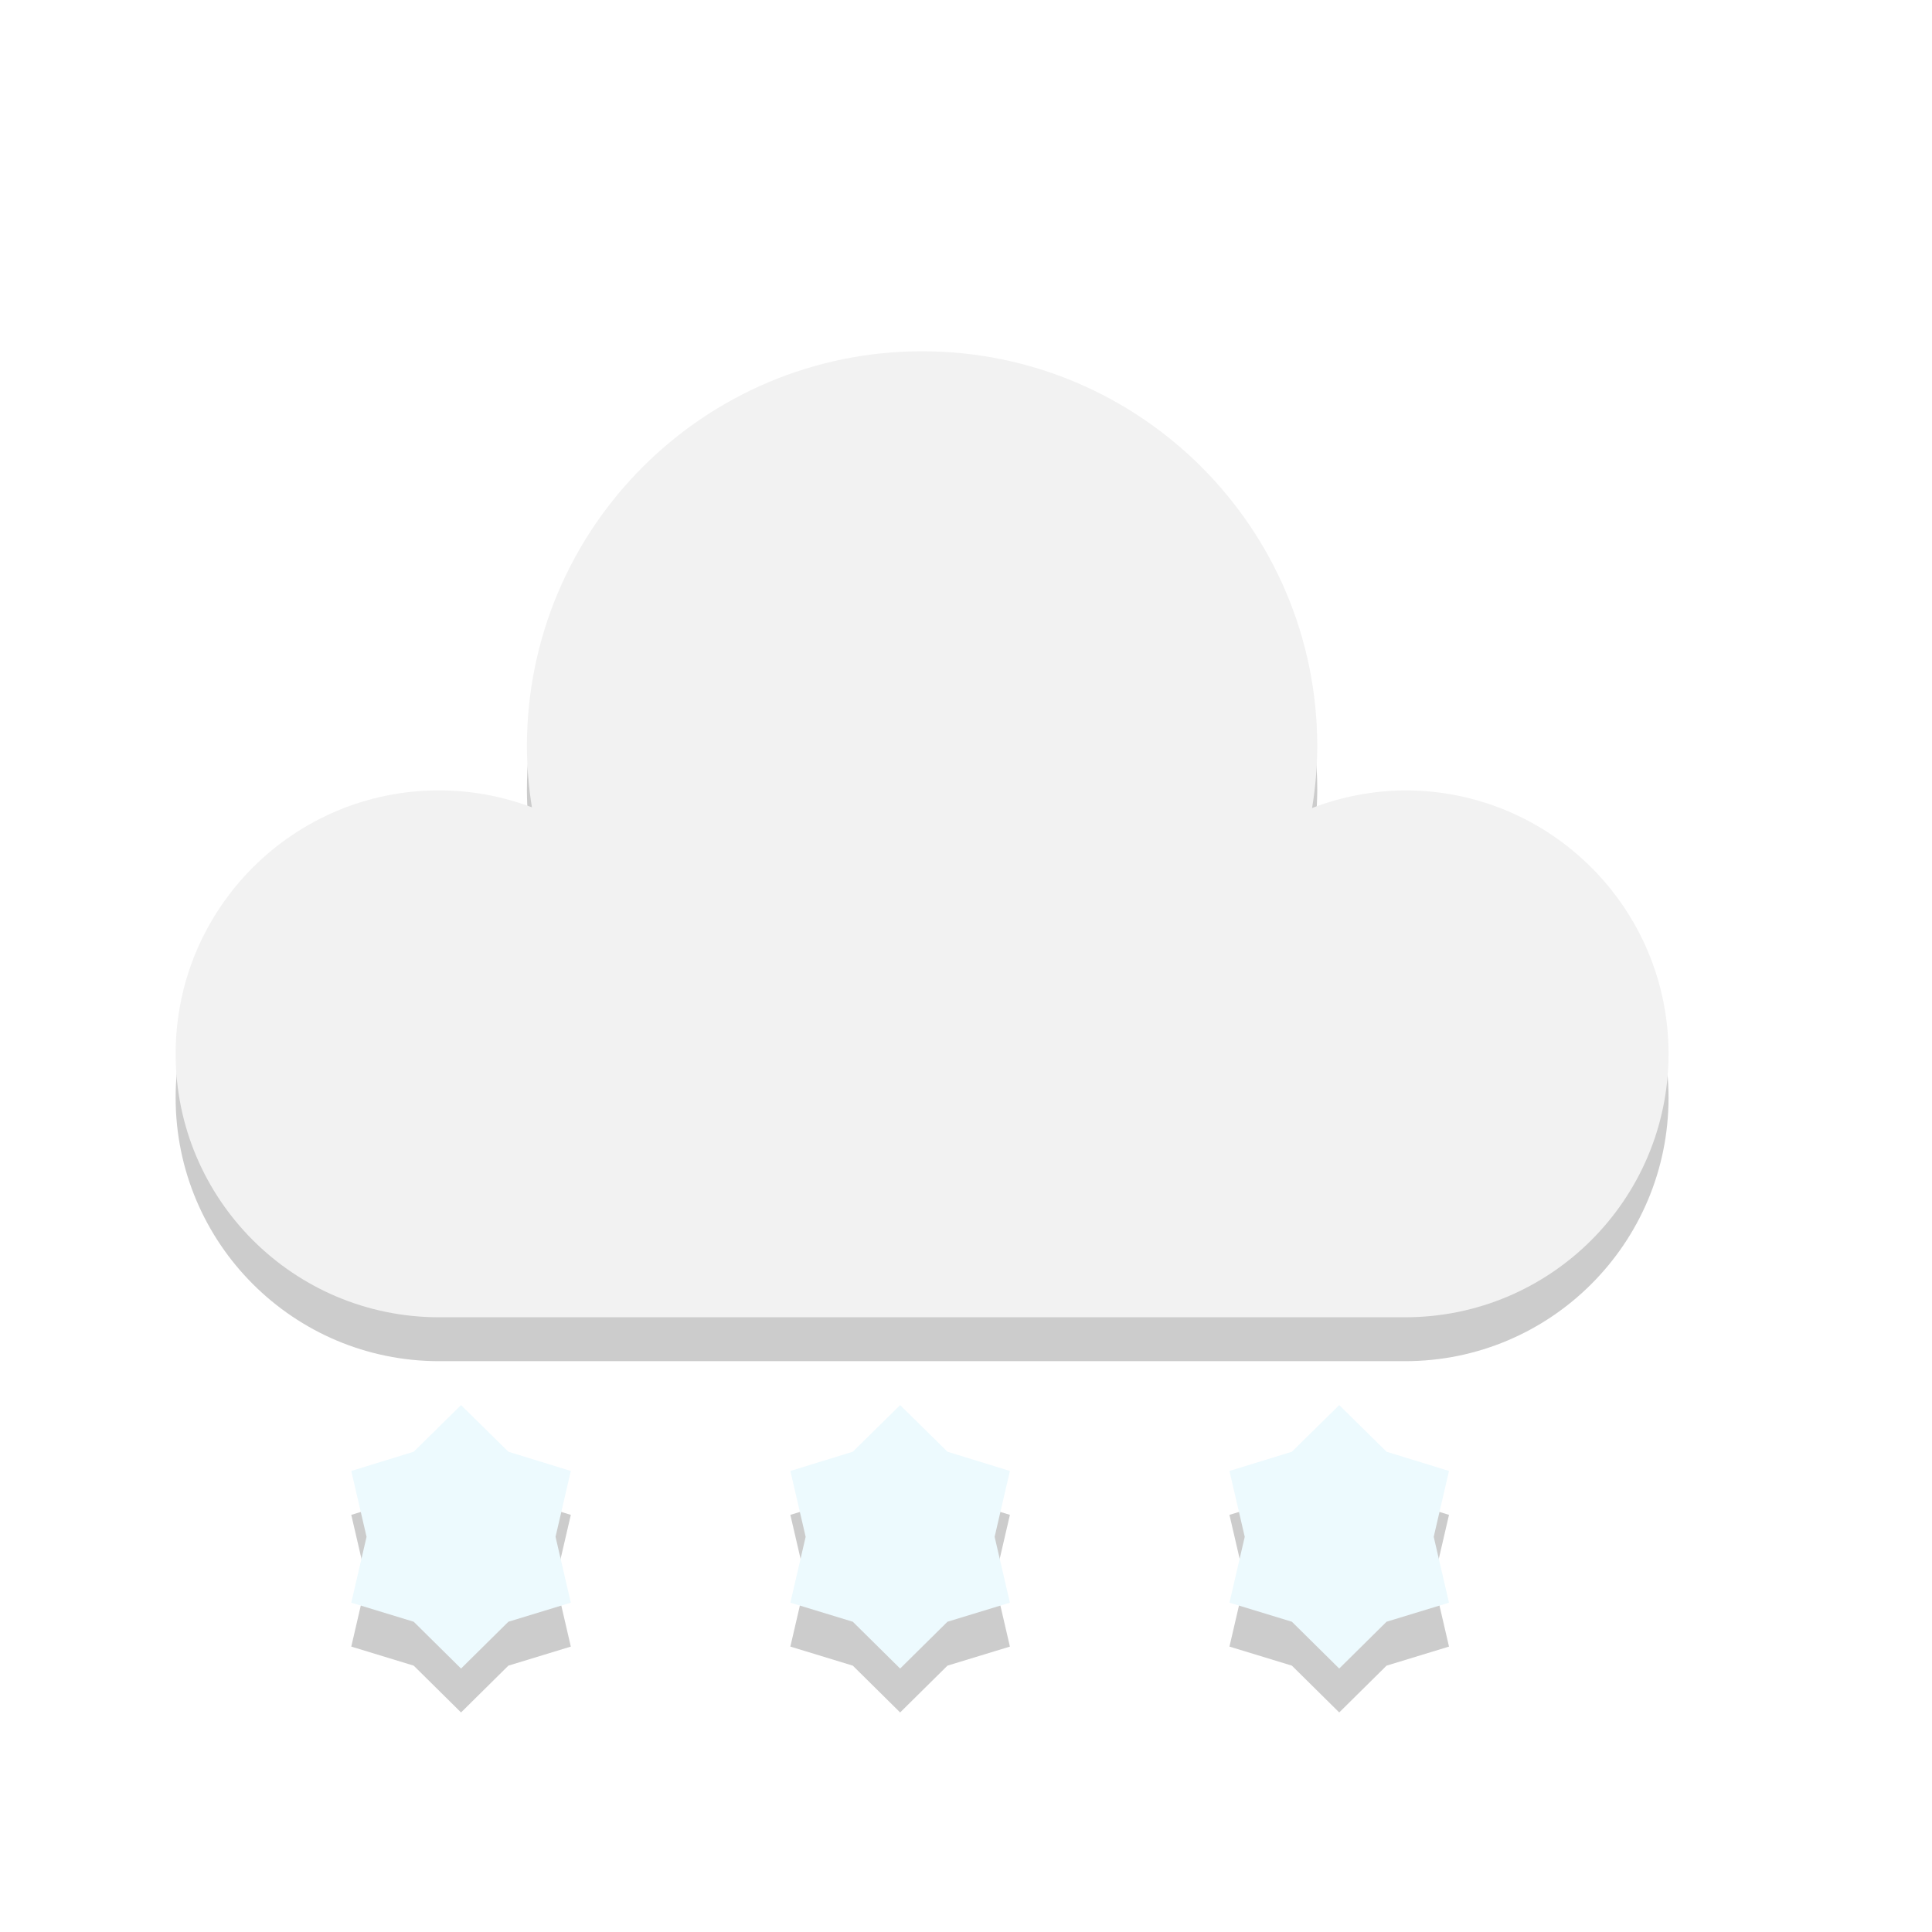
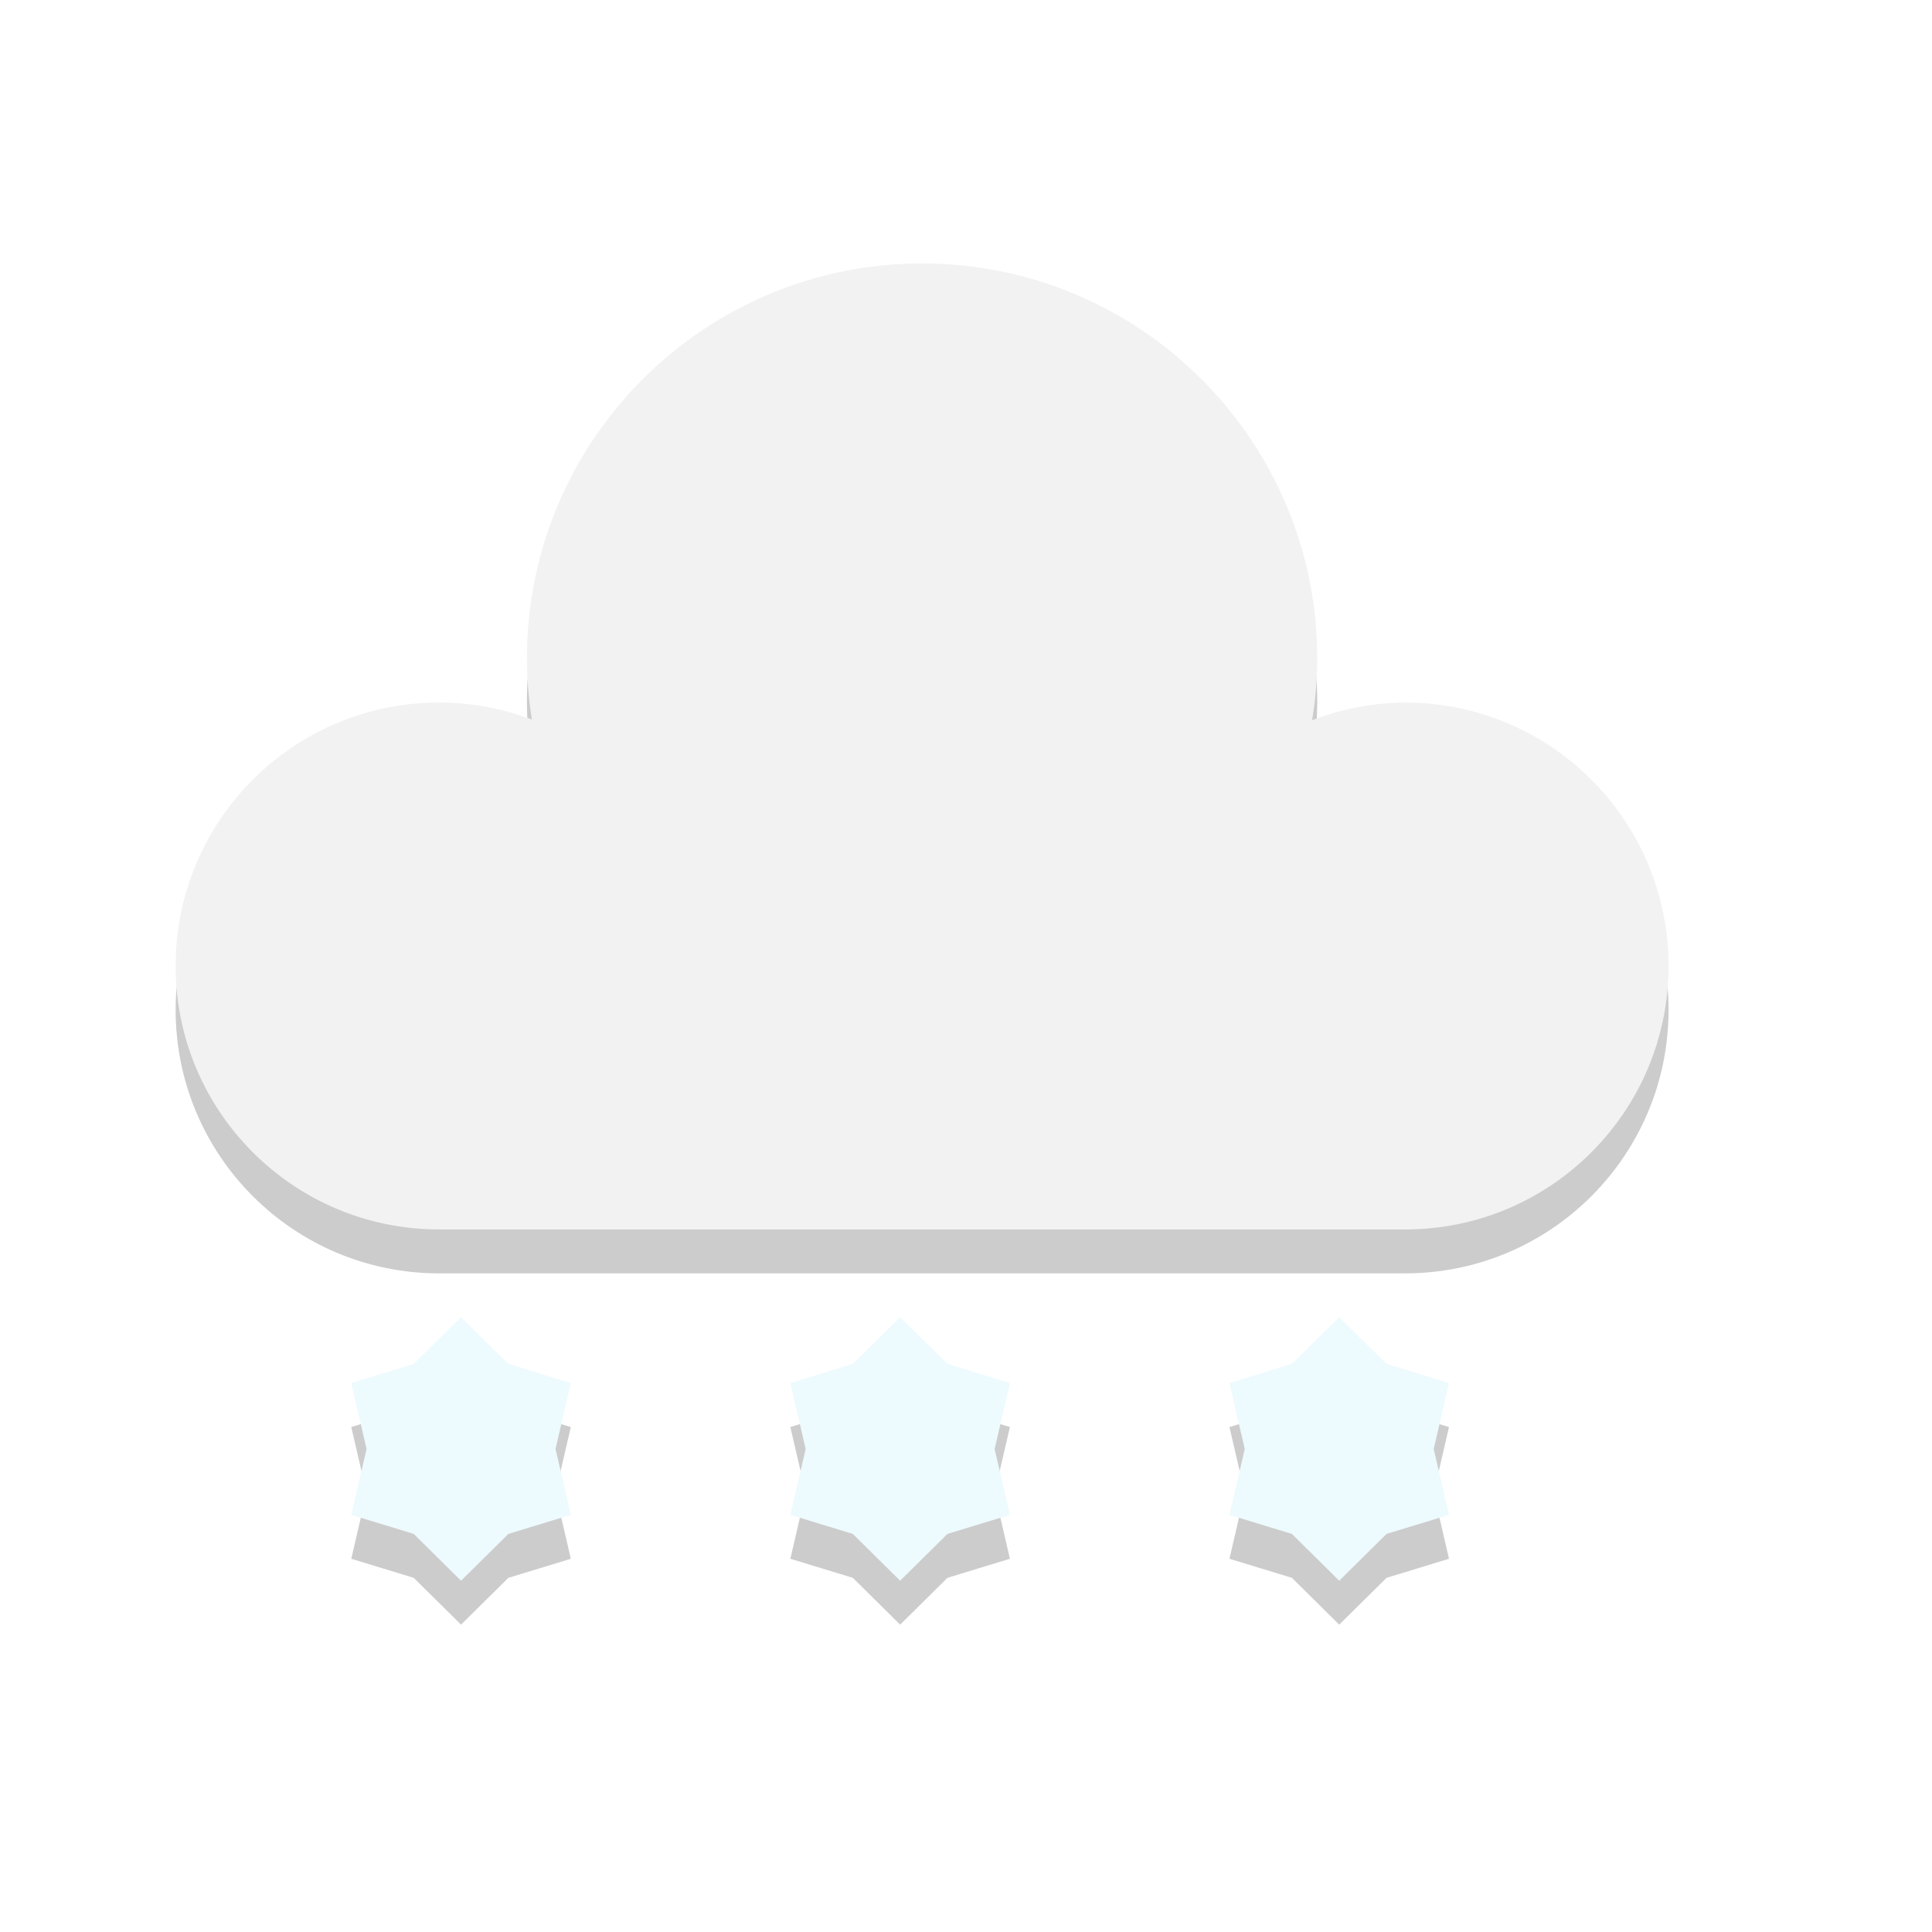
<svg xmlns="http://www.w3.org/2000/svg" width="22" height="22" viewBox="0 0 22 22" version="1.1" id="svg5">
  <defs id="defs2" />
-   <path style="opacity:0.2;fill:#000000" d="M 10.5,4.5 A 4.5,4.5 0 0 0 6,9 4.5,4.5 0 0 0 6.059,9.697 3,3 0 0 0 5,9.5 a 3,3 0 0 0 -3,3 3,3 0 0 0 3,3 h 11 a 3,3 0 0 0 3,-3 3,3 0 0 0 -3,-3 A 3,3 0 0 0 14.939,9.693 4.5,4.5 0 0 0 15,9 4.5,4.5 0 0 0 10.5,4.5 Z" id="path7" />
-   <path d="M 10.5,4 C 8.015,4 6,6.015 6,8.5 6.001,8.732 6.02,8.964 6.057,9.193 5.719,9.066 5.361,9 5,9 3.343,9 2,10.343 2,12 c 0,1.657 1.343,3 3,3 h 11 c 1.657,0 3,-1.343 3,-3 C 19,10.343 17.657,9 16,9 15.638,9.003 15.279,9.071 14.941,9.201 14.979,8.969 14.999,8.735 15,8.5 15,6.015 12.985,4 10.5,4 Z" style="fill:#f2f2f2;fill-opacity:1" id="path8" />
-   <path id="path6" style="opacity:0.2;fill:#000000;stroke-width:0.5" d="M 5.25,16.5 4.711,17.031 4,17.25 4.174,18 4,18.75 4.711,18.967 5.25,19.5 5.789,18.967 6.5,18.75 6.326,18 6.5,17.25 5.789,17.031 Z m 5,0 L 9.711,17.031 9,17.25 9.174,18 9,18.75 9.711,18.967 10.25,19.5 10.789,18.967 11.5,18.75 11.326,18 11.5,17.25 10.789,17.031 Z m 5,0 -0.539,0.531 L 14,17.25 14.174,18 14,18.75 14.711,18.967 15.25,19.5 15.789,18.967 16.5,18.75 16.326,18 16.5,17.25 15.789,17.031 Z" />
-   <path id="path9-7" style="fill:#edfafe;fill-opacity:1;stroke-width:0.5" d="M 5.25,16 4.711,16.531 4,16.75 4.174,17.5 4,18.25 4.711,18.467 5.25,19 5.789,18.467 6.5,18.25 6.326,17.5 6.5,16.75 5.789,16.531 Z m 5,0 L 9.711,16.531 9,16.75 9.174,17.5 9,18.25 9.711,18.467 10.25,19 10.789,18.467 11.5,18.25 11.326,17.5 11.5,16.75 10.789,16.531 Z m 5,0 -0.539,0.531 L 14,16.75 14.174,17.5 14,18.25 14.711,18.467 15.25,19 15.789,18.467 16.5,18.25 16.326,17.5 16.5,16.75 15.789,16.531 Z" />
+   <path style="opacity:0.2;fill:#000000" d="M 10.5,3.5 A 4.5,4.5 0 0 0 6,8 4.5,4.5 0 0 0 6.059,8.697 3,3 0 0 0 5,8.5 a 3,3 0 0 0 -3,3 3,3 0 0 0 3,3 h 11 a 3,3 0 0 0 3,-3 3,3 0 0 0 -3,-3 A 3,3 0 0 0 14.939,8.693 4.5,4.5 0 0 0 15,8 4.5,4.5 0 0 0 10.5,3.5 Z" id="path7" />
+   <path d="M 10.5,3 C 8.015,3 6,5.015 6,7.5 6.001,7.732 6.02,7.964 6.057,8.193 5.719,8.066 5.361,8 5,8 3.343,8 2,9.343 2,11 c 0,1.657 1.343,3 3,3 h 11 c 1.657,0 3,-1.343 3,-3 C 19,9.343 17.657,8 16,8 15.638,8.003 15.279,8.071 14.941,8.201 14.979,7.969 14.999,7.735 15,7.5 15,5.015 12.985,3 10.5,3 Z" style="fill:#f2f2f2;fill-opacity:1" id="path8" />
+   <path id="path6" style="opacity:0.2;fill:#000000;stroke-width:0.5" d="M 5.25,15.5 4.711,16.031 4,16.25 4.174,17 4,17.75 4.711,17.967 5.25,18.5 5.789,17.967 6.5,17.75 6.326,17 6.5,16.25 5.789,16.031 Z m 5,0 L 9.711,16.031 9,16.25 9.174,17 9,17.75 9.711,17.967 10.25,18.5 10.789,17.967 11.5,17.75 11.326,17 11.5,16.25 10.789,16.031 Z m 5,0 -0.539,0.531 L 14,16.25 14.174,17 14,17.75 14.711,17.967 15.25,18.5 15.789,17.967 16.5,17.75 16.326,17 16.5,16.25 15.789,16.031 Z" />
+   <path id="path9-7" style="fill:#edfafe;fill-opacity:1;stroke-width:0.5" d="M 5.25,15 4.711,15.531 4,15.75 4.174,16.5 4,17.25 4.711,17.467 5.25,18 5.789,17.467 6.5,17.25 6.326,16.5 6.5,15.75 5.789,15.531 Z m 5,0 L 9.711,15.531 9,15.75 9.174,16.5 9,17.25 9.711,17.467 10.25,18 10.789,17.467 11.5,17.25 11.326,16.5 11.5,15.75 10.789,15.531 Z m 5,0 -0.539,0.531 L 14,15.75 14.174,16.5 14,17.25 14.711,17.467 15.25,18 15.789,17.467 16.5,17.25 16.326,16.5 16.5,15.75 15.789,15.531 Z" />
</svg>
